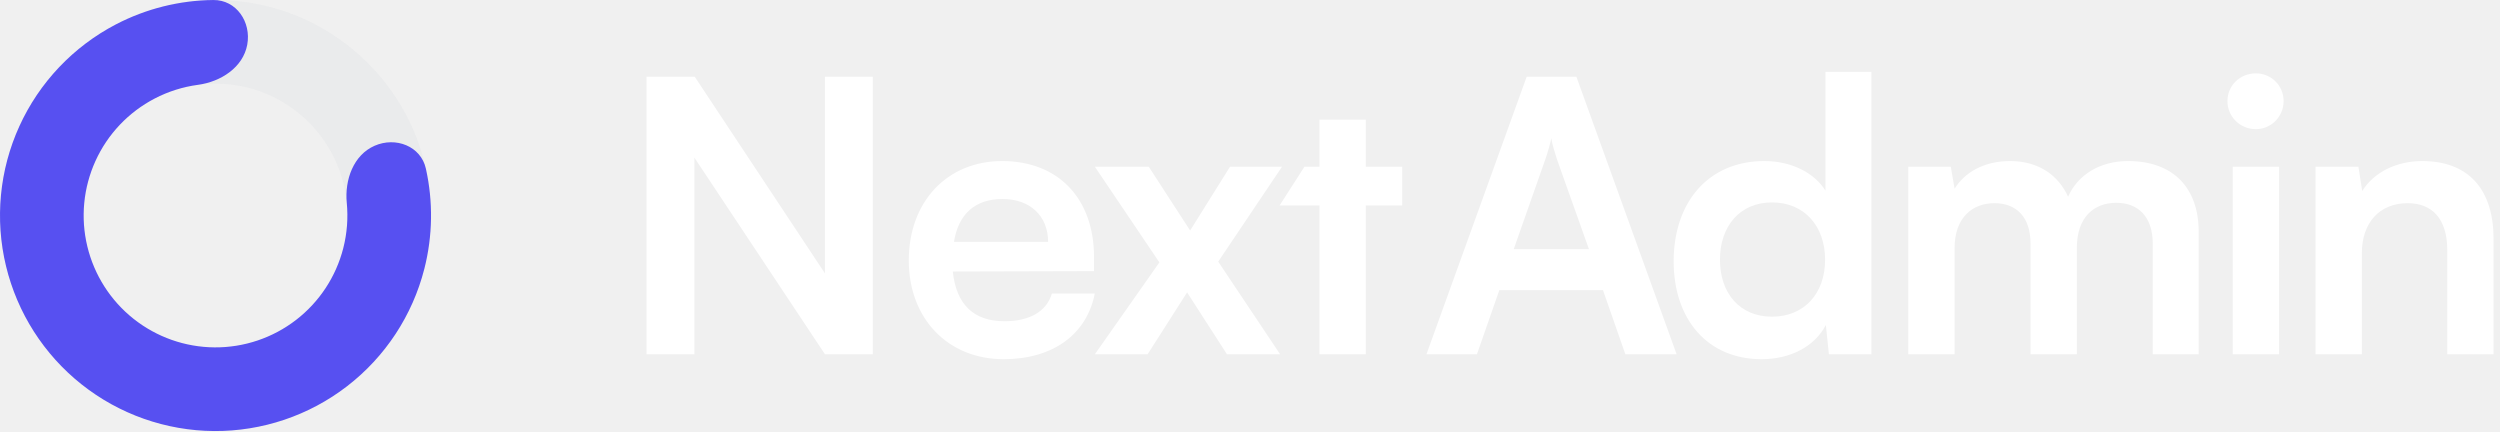
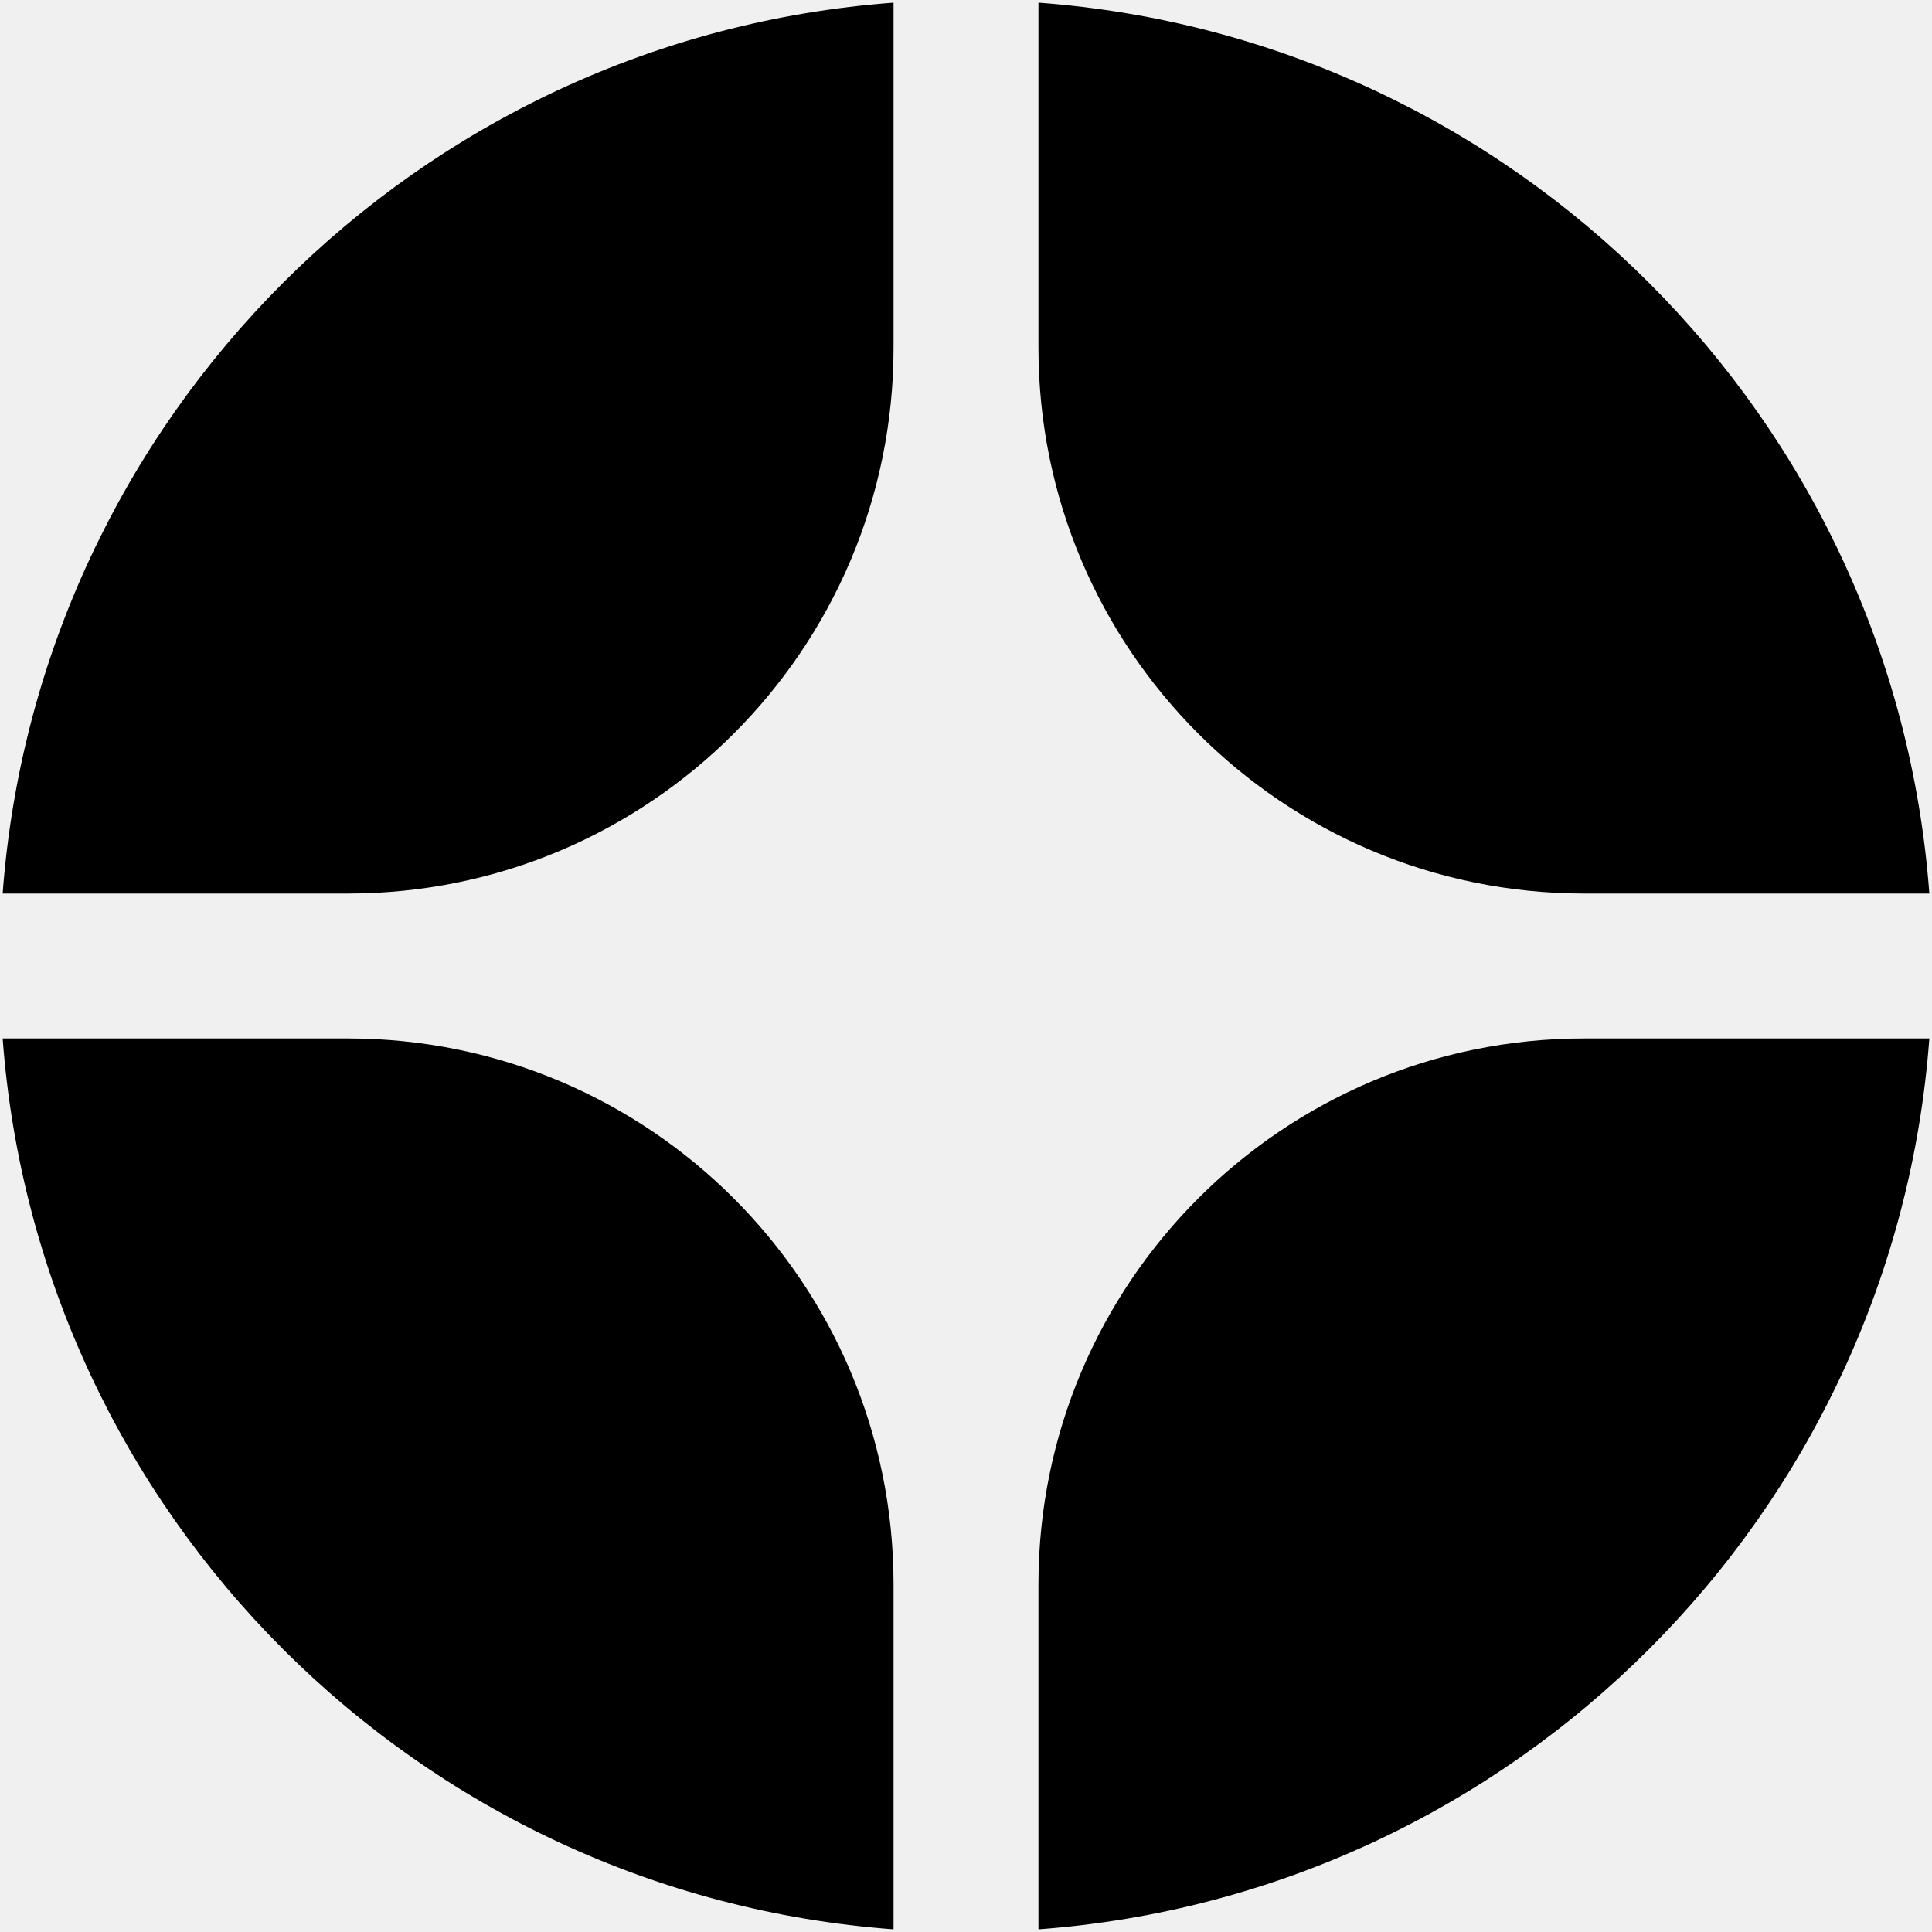
- <svg xmlns="http://www.w3.org/2000/svg" width="174" height="30" viewBox="0 0 174 30" fill="none">
-   <path opacity="0.2" d="M30 15C30 23.284 23.284 30 15 30C6.716 30 0 23.284 0 15C0 6.716 6.716 0 15 0C23.284 0 30 6.716 30 15ZM5.822 15C5.822 20.069 9.931 24.178 15 24.178C20.069 24.178 24.178 20.069 24.178 15C24.178 9.931 20.069 5.822 15 5.822C9.931 5.822 5.822 9.931 5.822 15Z" fill="#D1D5DB" />
-   <path d="M26.071 10.145C27.543 9.499 29.291 10.169 29.641 11.738C30.151 14.027 30.12 16.418 29.532 18.716C28.703 21.961 26.811 24.835 24.158 26.88C21.506 28.924 18.245 30.023 14.896 30C11.547 29.977 8.302 28.833 5.678 26.752C3.054 24.671 1.203 21.771 0.418 18.515C-0.367 15.259 -0.04 11.835 1.348 8.786C2.735 5.738 5.103 3.242 8.073 1.695C10.178 0.6 12.499 0.025 14.844 0.001C16.451 -0.016 17.501 1.534 17.208 3.114V3.114C16.914 4.695 15.372 5.69 13.778 5.904C12.732 6.044 11.711 6.365 10.762 6.859C8.944 7.806 7.495 9.333 6.647 11.198C5.798 13.063 5.597 15.159 6.078 17.151C6.558 19.143 7.691 20.917 9.296 22.191C10.902 23.464 12.887 24.164 14.937 24.178C16.986 24.192 18.981 23.52 20.604 22.269C22.227 21.018 23.384 19.259 23.892 17.274C24.157 16.237 24.237 15.17 24.136 14.119C23.981 12.519 24.599 10.79 26.071 10.145V10.145Z" fill="#5750F1" />
-   <path d="M48.329 24.657H45V5.343H48.355L57.417 19.029V5.343H60.746V24.657H57.417L48.329 10.971V24.657Z" fill="white" />
-   <path d="M69.856 25C65.973 25 63.251 22.173 63.251 18.131C63.251 14.036 65.92 11.209 69.751 11.209C73.661 11.209 76.144 13.824 76.144 17.893V18.87L66.316 18.897C66.554 21.195 67.769 22.358 69.909 22.358C71.679 22.358 72.842 21.671 73.212 20.429H76.197C75.642 23.283 73.264 25 69.856 25ZM69.777 13.851C67.875 13.851 66.712 14.881 66.395 16.836H72.948C72.948 15.04 71.706 13.851 69.777 13.851Z" fill="white" />
-   <path d="M79.874 24.657H76.202L80.693 18.263L76.202 11.605H79.954L82.833 16.044L85.608 11.605H89.227L84.788 18.21L89.095 24.657H85.396L82.622 20.35L79.874 24.657Z" fill="white" />
-   <path d="M95.058 24.657H91.835V14.3H89.06L90.787 11.605H91.835V8.329H95.058V11.605H97.594V14.3H95.058V24.657Z" fill="white" />
-   <path d="M102.795 24.657H99.281L106.256 5.343H109.717L116.692 24.657H113.125L111.566 20.192H104.354L102.795 24.657ZM107.55 11.103L105.357 17.338H110.589L108.369 11.103C108.211 10.601 108.026 10.02 107.973 9.624C107.894 9.993 107.735 10.575 107.55 11.103Z" fill="white" />
-   <path d="M122.615 25C118.837 25 116.486 22.226 116.486 18.184C116.486 14.115 118.864 11.209 122.8 11.209C124.623 11.209 126.235 11.975 127.054 13.27V5H130.251V24.657H127.292L127.08 22.622C126.288 24.128 124.597 25 122.615 25ZM123.329 22.041C125.574 22.041 127.027 20.429 127.027 18.078C127.027 15.727 125.574 14.088 123.329 14.088C121.083 14.088 119.709 15.753 119.709 18.078C119.709 20.403 121.083 22.041 123.329 22.041Z" fill="white" />
-   <path d="M136.04 24.657H132.817V11.605H135.776L136.04 13.137C136.701 12.054 138.022 11.209 139.898 11.209C141.879 11.209 143.253 12.186 143.94 13.692C144.6 12.186 146.133 11.209 148.114 11.209C151.285 11.209 153.028 13.111 153.028 16.123V24.657H149.832V16.968C149.832 15.092 148.828 14.115 147.295 14.115C145.736 14.115 144.548 15.119 144.548 17.259V24.657H141.324V16.942C141.324 15.119 140.347 14.141 138.814 14.141C137.282 14.141 136.04 15.145 136.04 17.259V24.657Z" fill="white" />
-   <path d="M157.012 8.989C155.902 8.989 155.03 8.118 155.03 7.034C155.03 5.951 155.902 5.106 157.012 5.106C158.068 5.106 158.94 5.951 158.94 7.034C158.94 8.118 158.068 8.989 157.012 8.989ZM155.4 24.657V11.605H158.623V24.657H155.4Z" fill="white" />
-   <path d="M164.384 24.657H161.161V11.605H164.146L164.41 13.296C165.23 11.975 166.815 11.209 168.585 11.209C171.861 11.209 173.552 13.243 173.552 16.625V24.657H170.329V17.391C170.329 15.198 169.245 14.141 167.581 14.141C165.599 14.141 164.384 15.515 164.384 17.629V24.657Z" fill="white" />
+ <svg xmlns="http://www.w3.org/2000/svg" class="cwjz0" width="32" height="32">
+   <path d="M31.956 14.8C31.372 6.92 25.08.628 17.2.044V5.76a9.04 9.04 0 0 0 9.04 9.04h5.716ZM14.8 26.24v5.716C6.92 31.372.63 25.08.044 17.2H5.76a9.04 9.04 0 0 1 9.04 9.04Zm11.44-9.04h5.716c-.584 7.88-6.876 14.172-14.756 14.756V26.24a9.04 9.04 0 0 1 9.04-9.04ZM.044 14.8C.63 6.92 6.92.628 14.8.044V5.76a9.04 9.04 0 0 1-9.04 9.04H.044Z" />
</svg>
